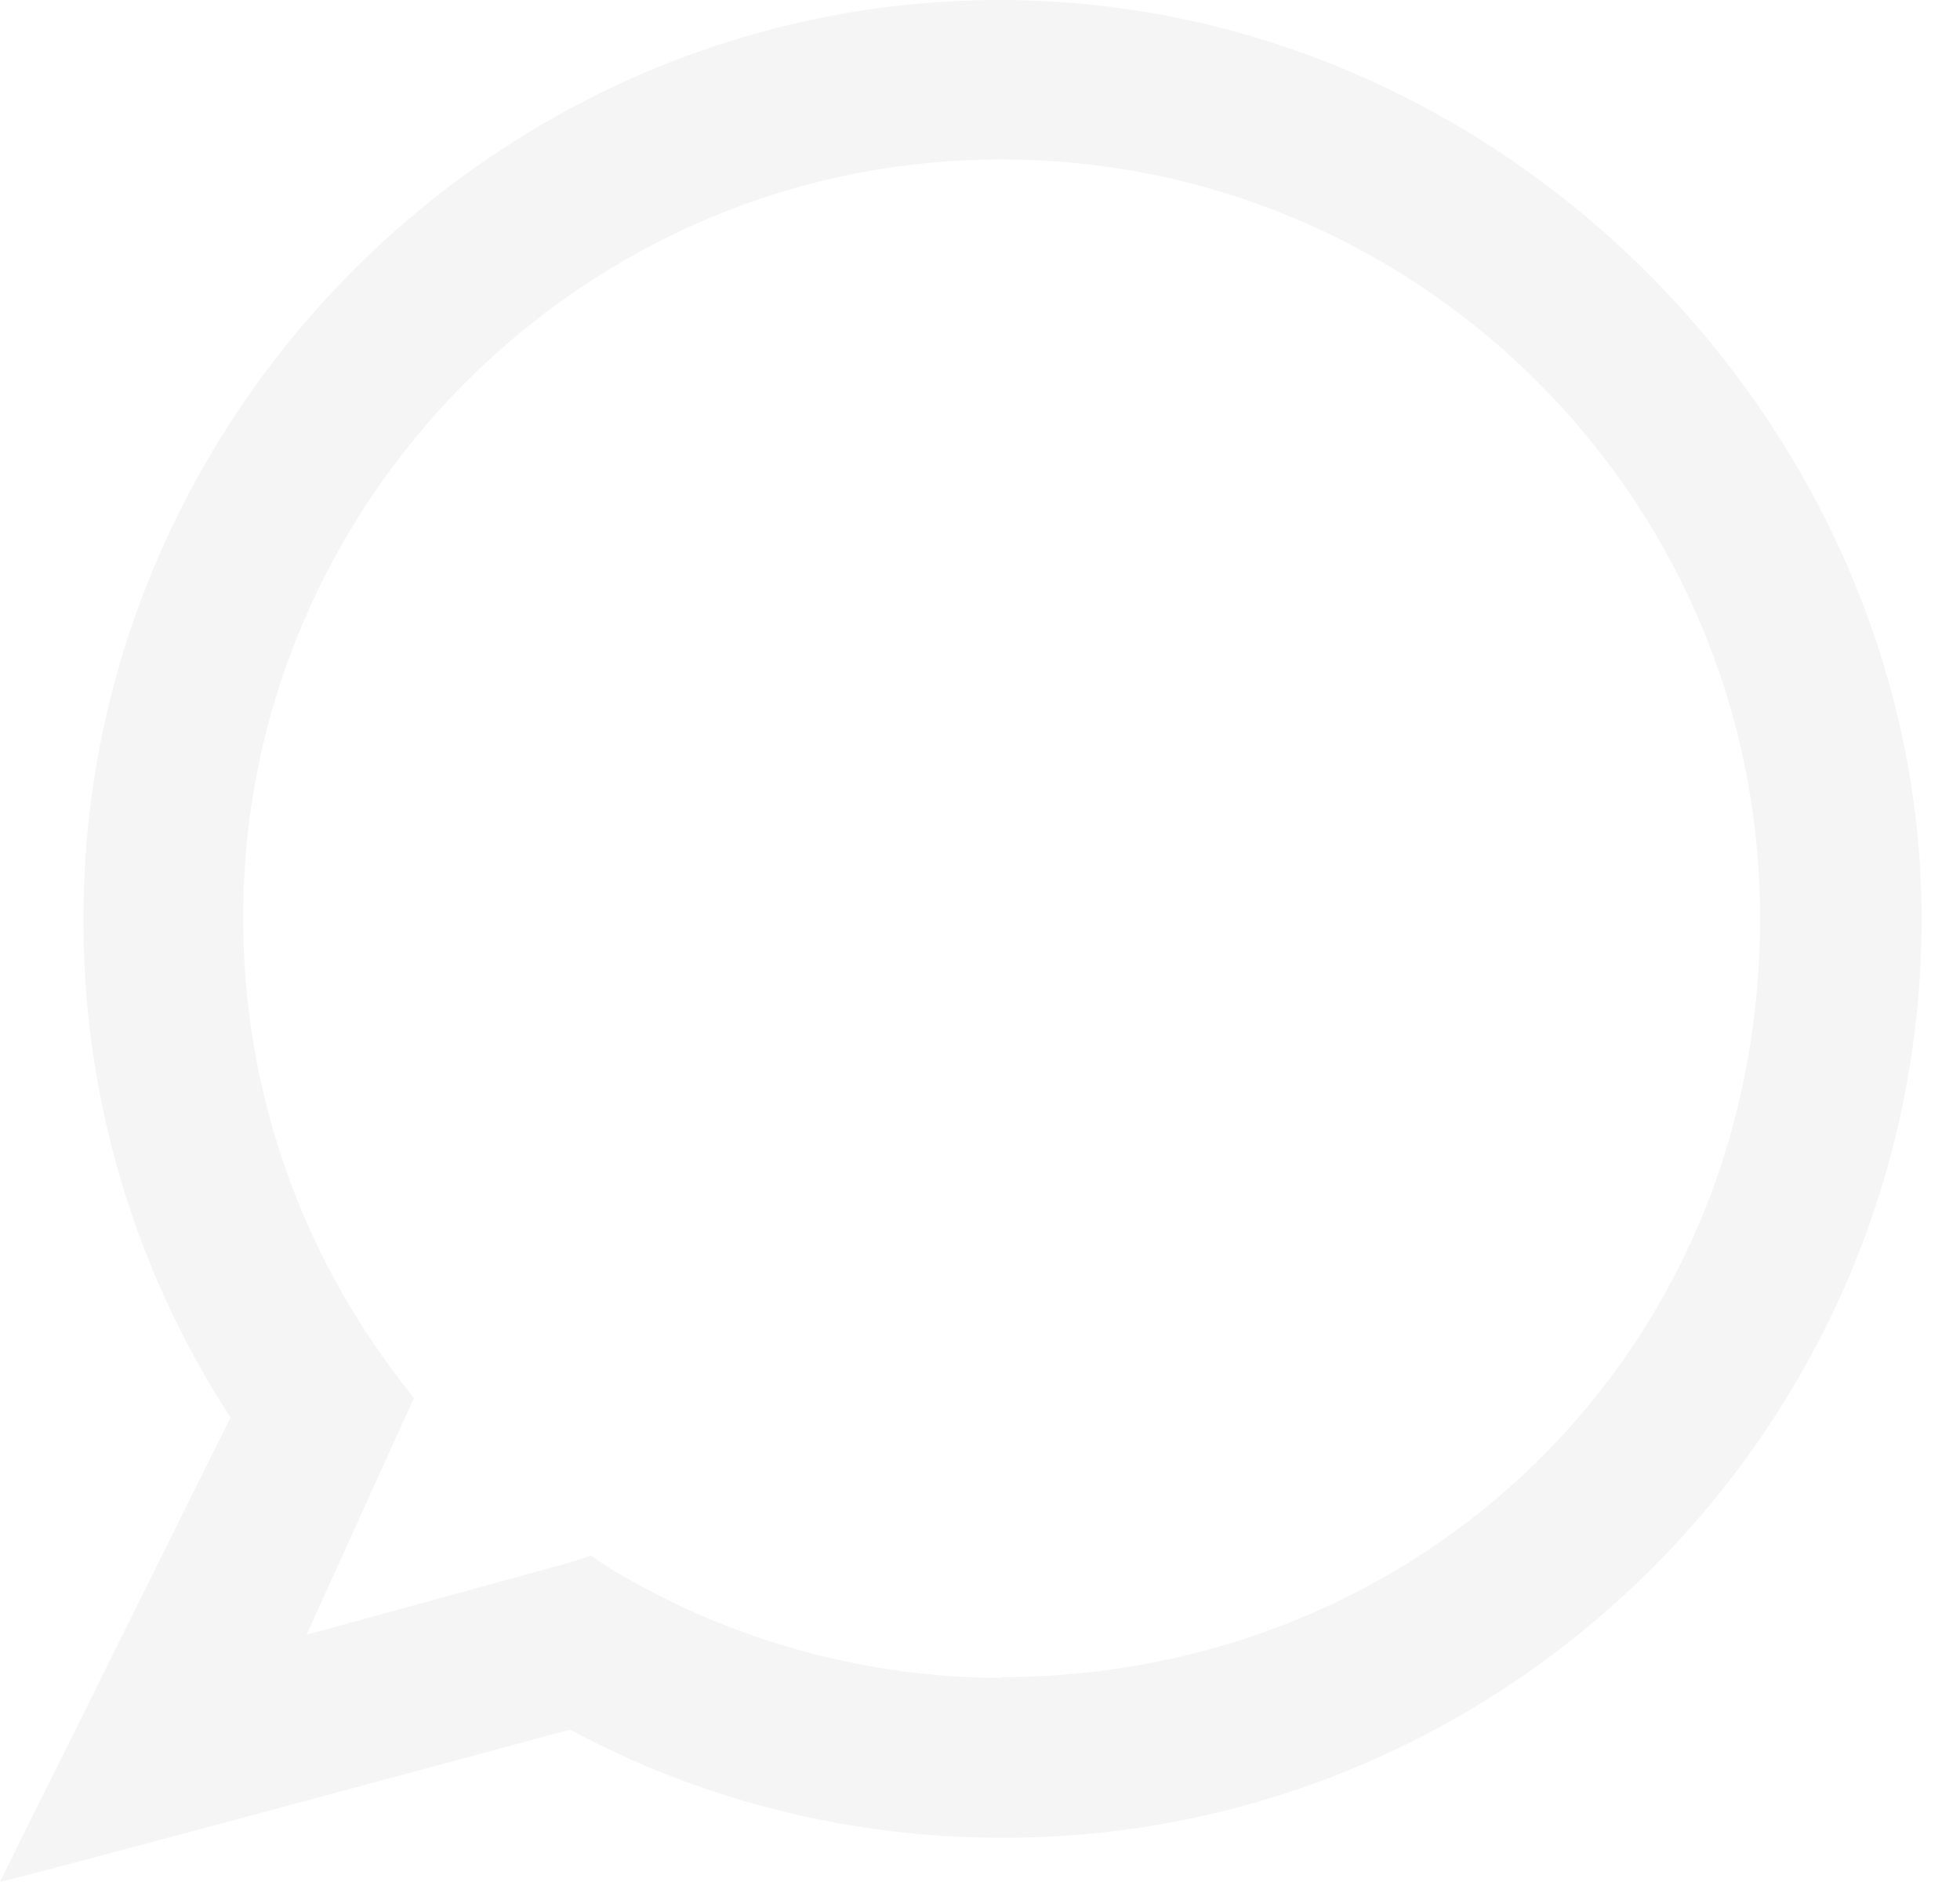
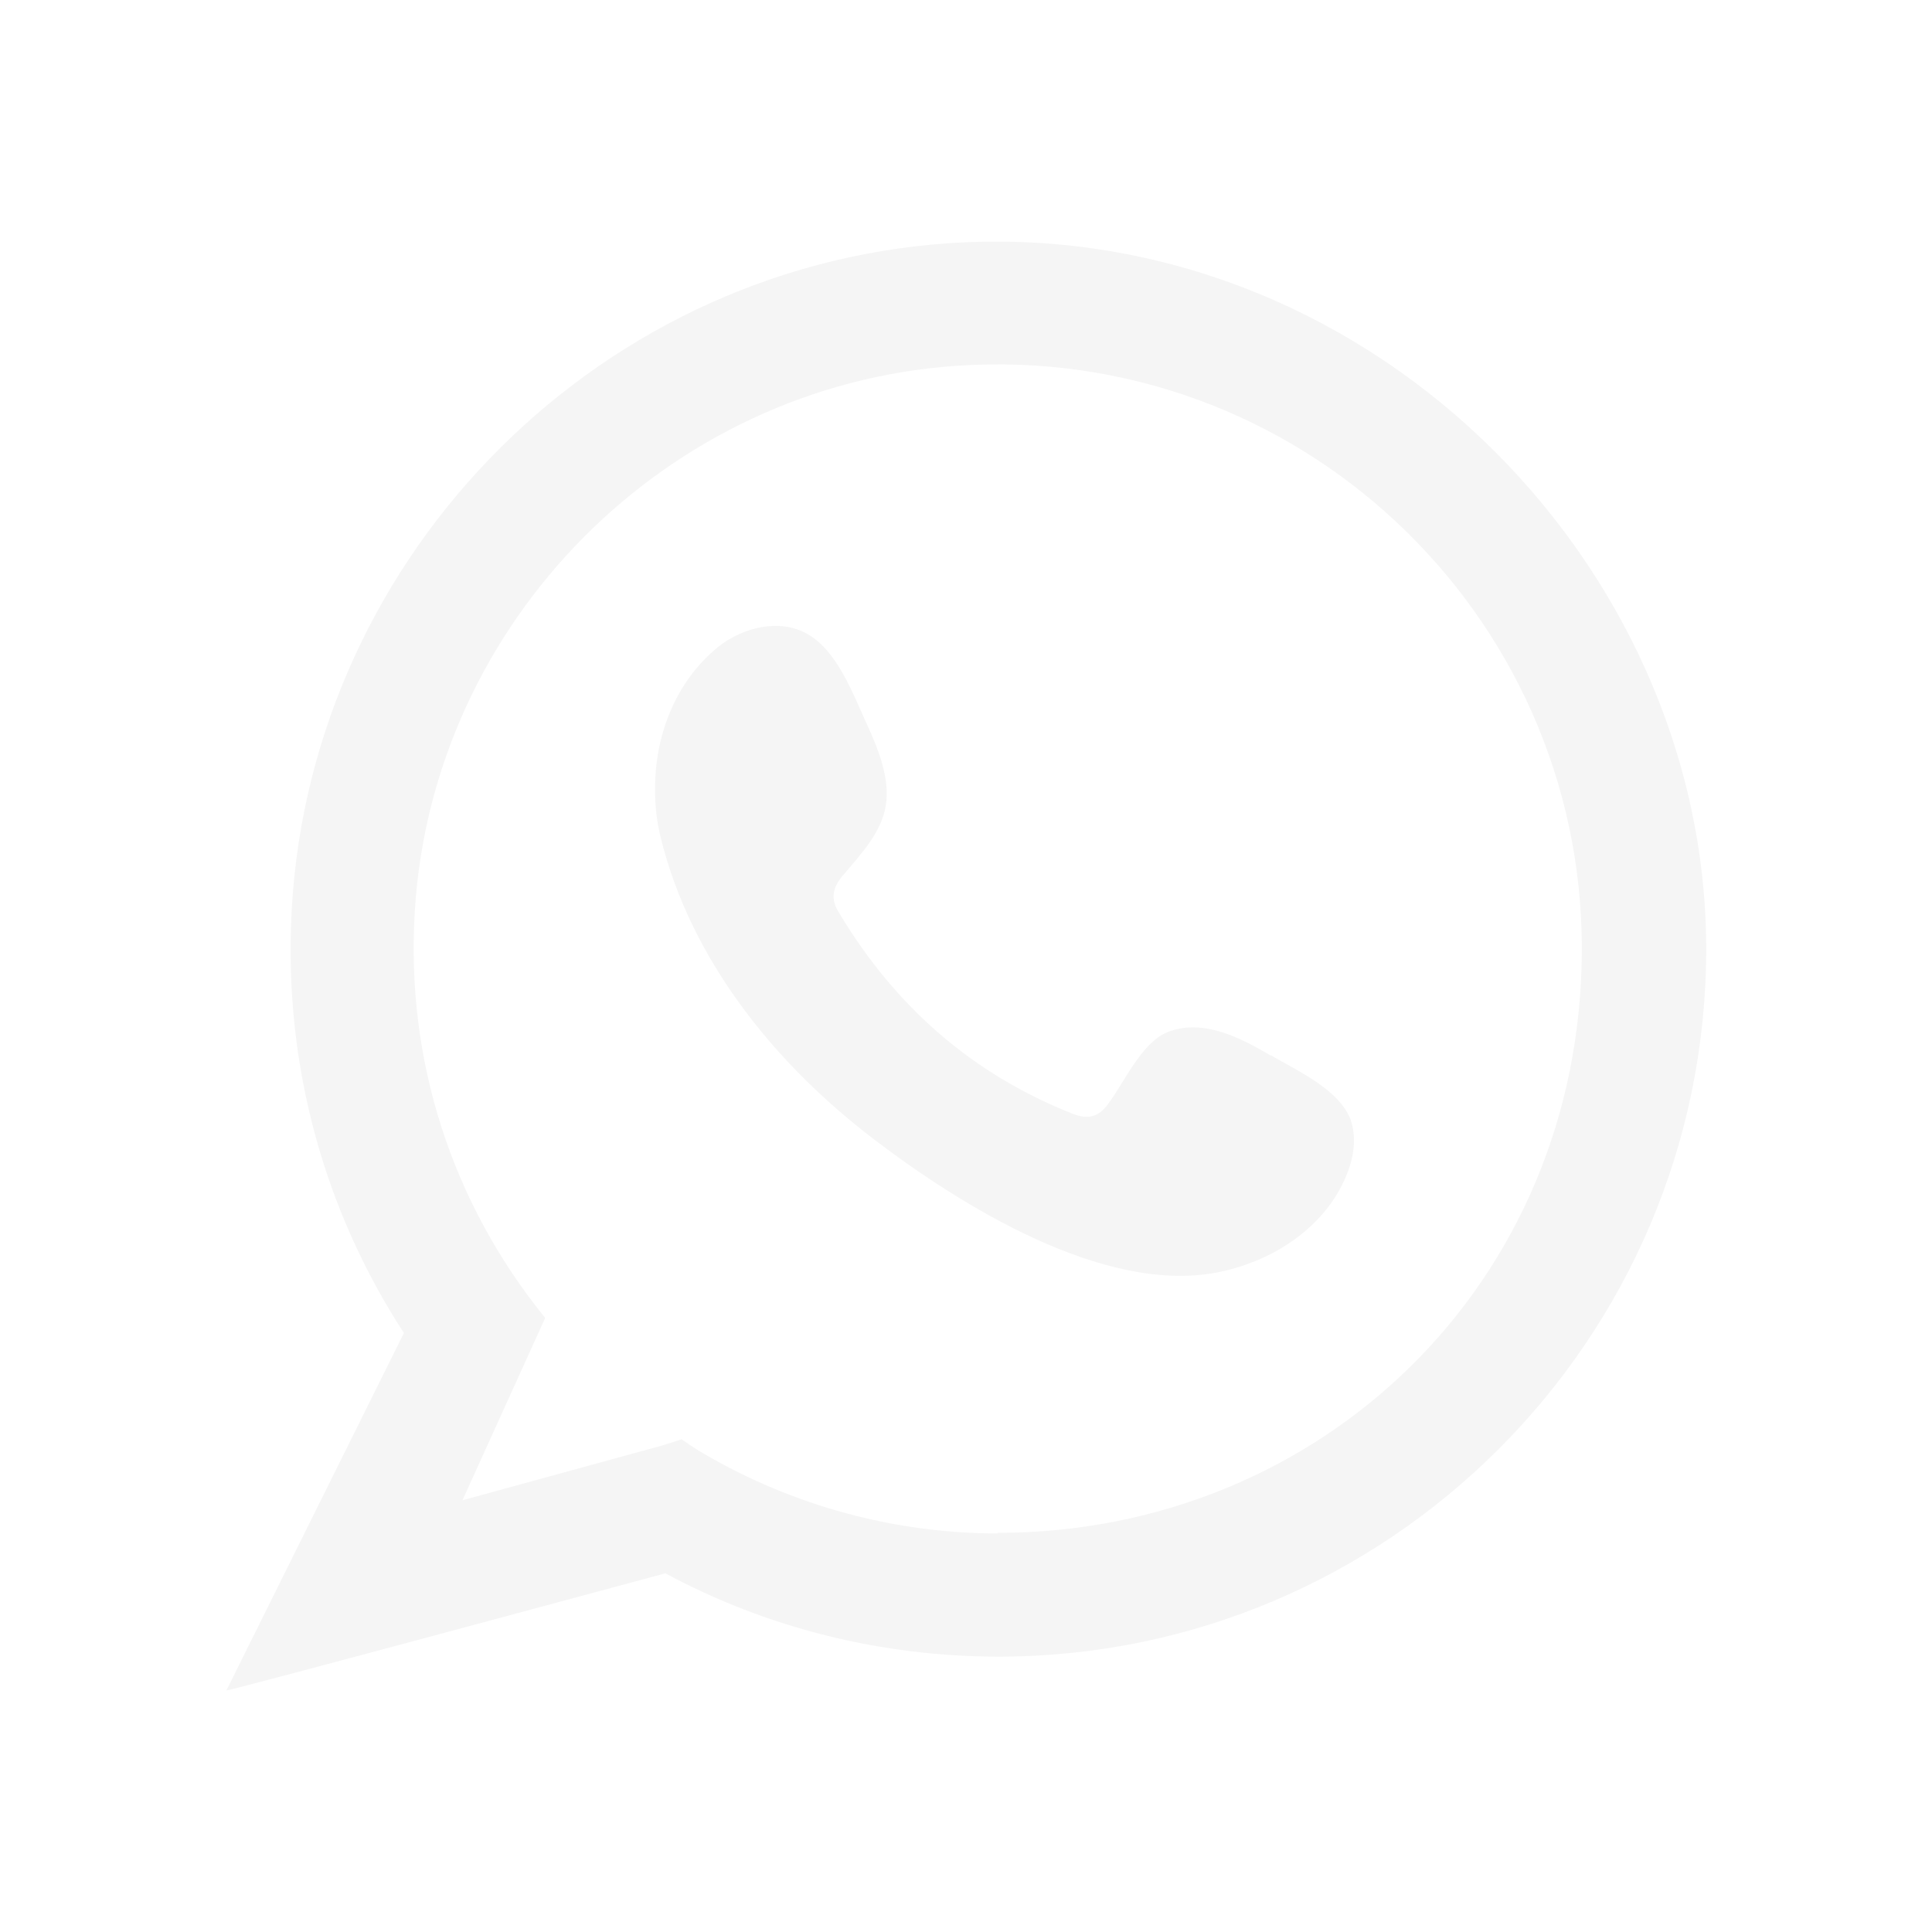
- <svg xmlns="http://www.w3.org/2000/svg" width="25" height="24" viewBox="0 0 25 24" fill="none">
-   <path fill-rule="evenodd" clip-rule="evenodd" d="M11.96 0.027C6.01 0.437 1.26 5.377 1.07 11.337C0.99 13.747 1.64 16.077 2.94 18.077L0 23.997C0.09 23.997 7.27 22.057 7.27 22.057C8.96 22.967 10.86 23.437 12.79 23.437C19.25 23.437 24.51 18.177 24.51 11.717C24.51 5.257 18.8 -0.443 11.96 0.027ZM12.78 21.397C11.07 21.397 9.38 20.937 7.91 20.077C7.75 19.987 7.54 19.837 7.54 19.837C7.54 19.837 7.21 19.947 7.12 19.967L3.91 20.847L5.28 17.827C3.73 15.917 2.97 13.557 3.12 11.097C3.41 6.297 7.29 2.387 12.09 2.057C17.73 1.667 22.45 6.147 22.45 11.707C22.45 17.267 18.11 21.387 12.77 21.387L12.78 21.397Z" fill="#F5F5F5" />
+ <svg xmlns="http://www.w3.org/2000/svg" width="32" height="32" viewBox="0 0 32 32" fill="none">
+   <path fill-rule="evenodd" clip-rule="evenodd" d="M15.71 4.029C9.76 4.439 5.01 9.379 4.82 15.339C4.74 17.749 5.39 20.079 6.69 22.079L3.75 27.999C3.84 27.999 11.02 26.059 11.02 26.059C12.71 26.969 14.61 27.439 16.54 27.439C23 27.439 28.26 22.179 28.26 15.719C28.26 9.259 22.55 3.559 15.71 4.029ZM16.53 25.399C14.82 25.399 13.13 24.939 11.66 24.079C11.5 23.989 11.29 23.839 11.29 23.839C11.29 23.839 10.96 23.949 10.87 23.969L7.66 24.849L9.03 21.829C7.48 19.919 6.72 17.559 6.87 15.099C7.16 10.299 11.04 6.389 15.84 6.059C21.48 5.669 26.2 10.149 26.2 15.709C26.2 21.269 21.86 25.389 16.52 25.389L16.53 25.399Z" fill="#F5F5F5" />
+   <path fill-rule="evenodd" clip-rule="evenodd" d="M21.04 17.479C20.55 17.189 19.91 16.859 19.33 17.099C18.89 17.279 18.6 17.979 18.32 18.329C18.17 18.509 18 18.539 17.77 18.449C16.1 17.789 14.83 16.669 13.91 15.139C13.75 14.899 13.78 14.709 13.97 14.489C14.25 14.159 14.6 13.789 14.67 13.349C14.75 12.909 14.54 12.389 14.36 11.999C14.13 11.499 13.87 10.779 13.37 10.499C12.91 10.239 12.3 10.389 11.89 10.719C11.18 11.299 10.84 12.199 10.85 13.099C10.85 13.359 10.88 13.609 10.94 13.859C11.44 15.909 12.85 17.639 14.5 18.889C15.92 19.969 18.27 21.429 20.14 21.079C21.05 20.909 21.94 20.349 22.3 19.469C22.41 19.209 22.46 18.919 22.4 18.649C22.28 18.089 21.51 17.749 21.05 17.479H21.04Z" fill="#F5F5F5" />
</svg>
